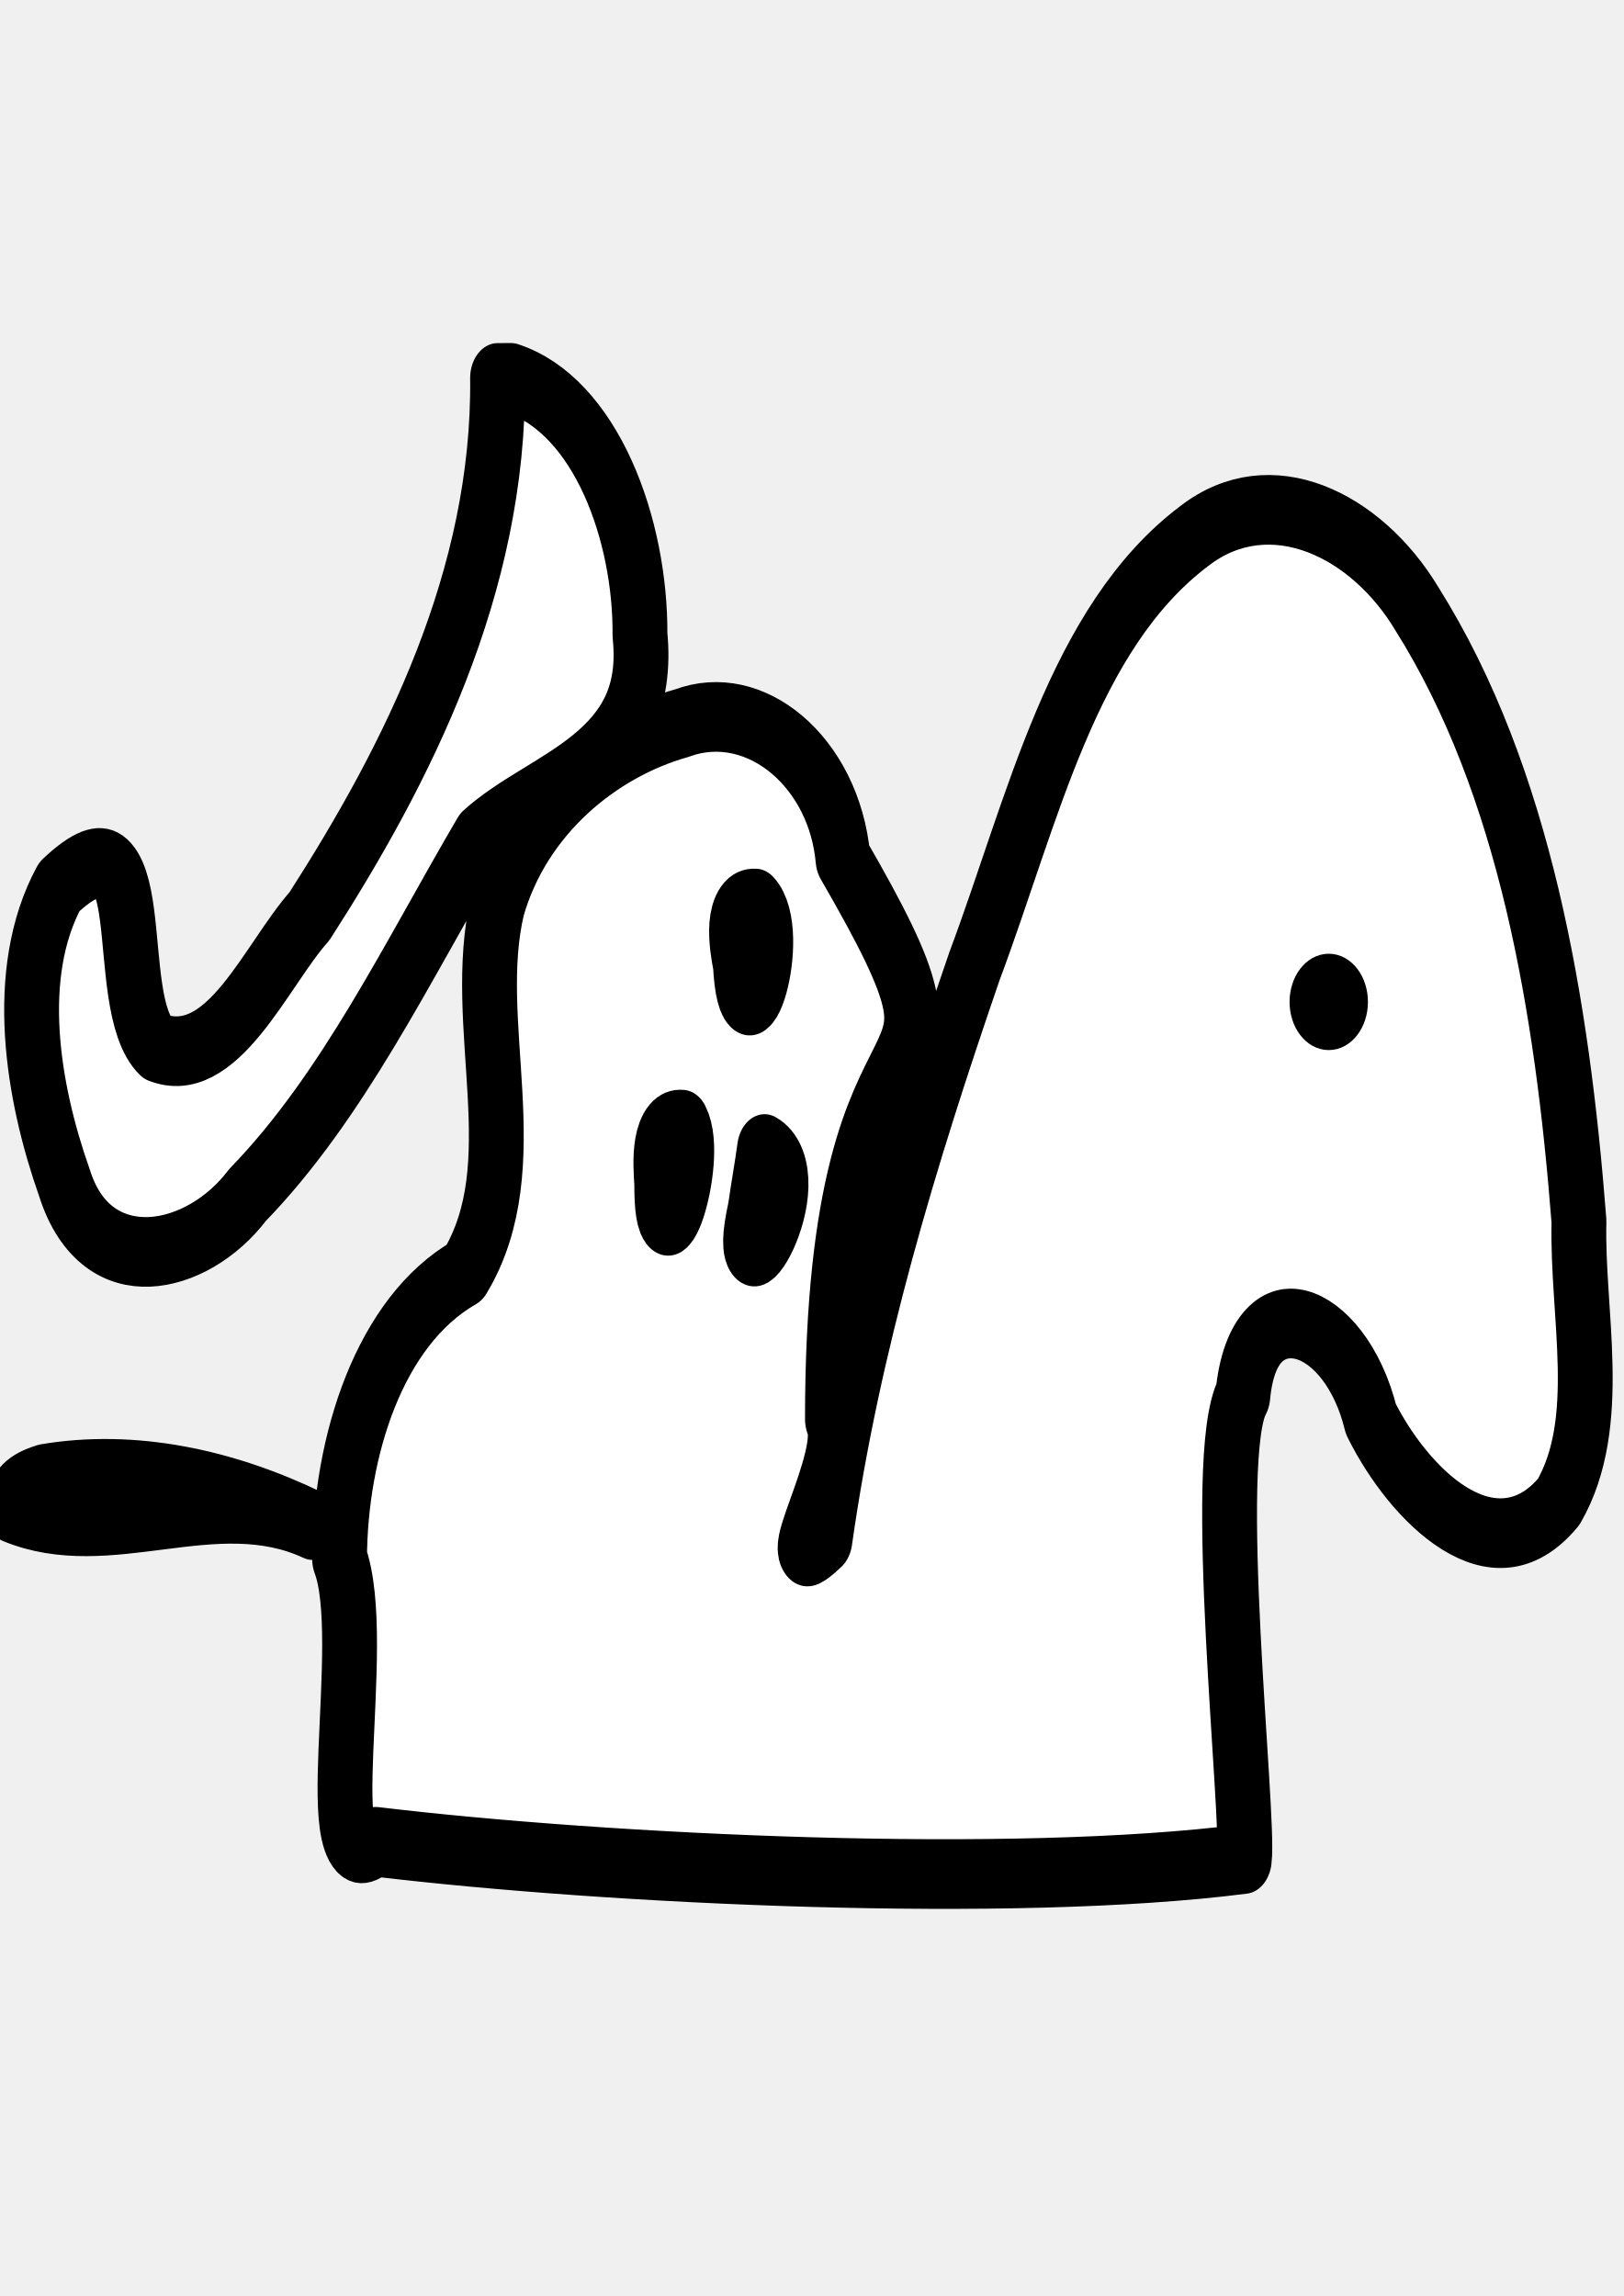
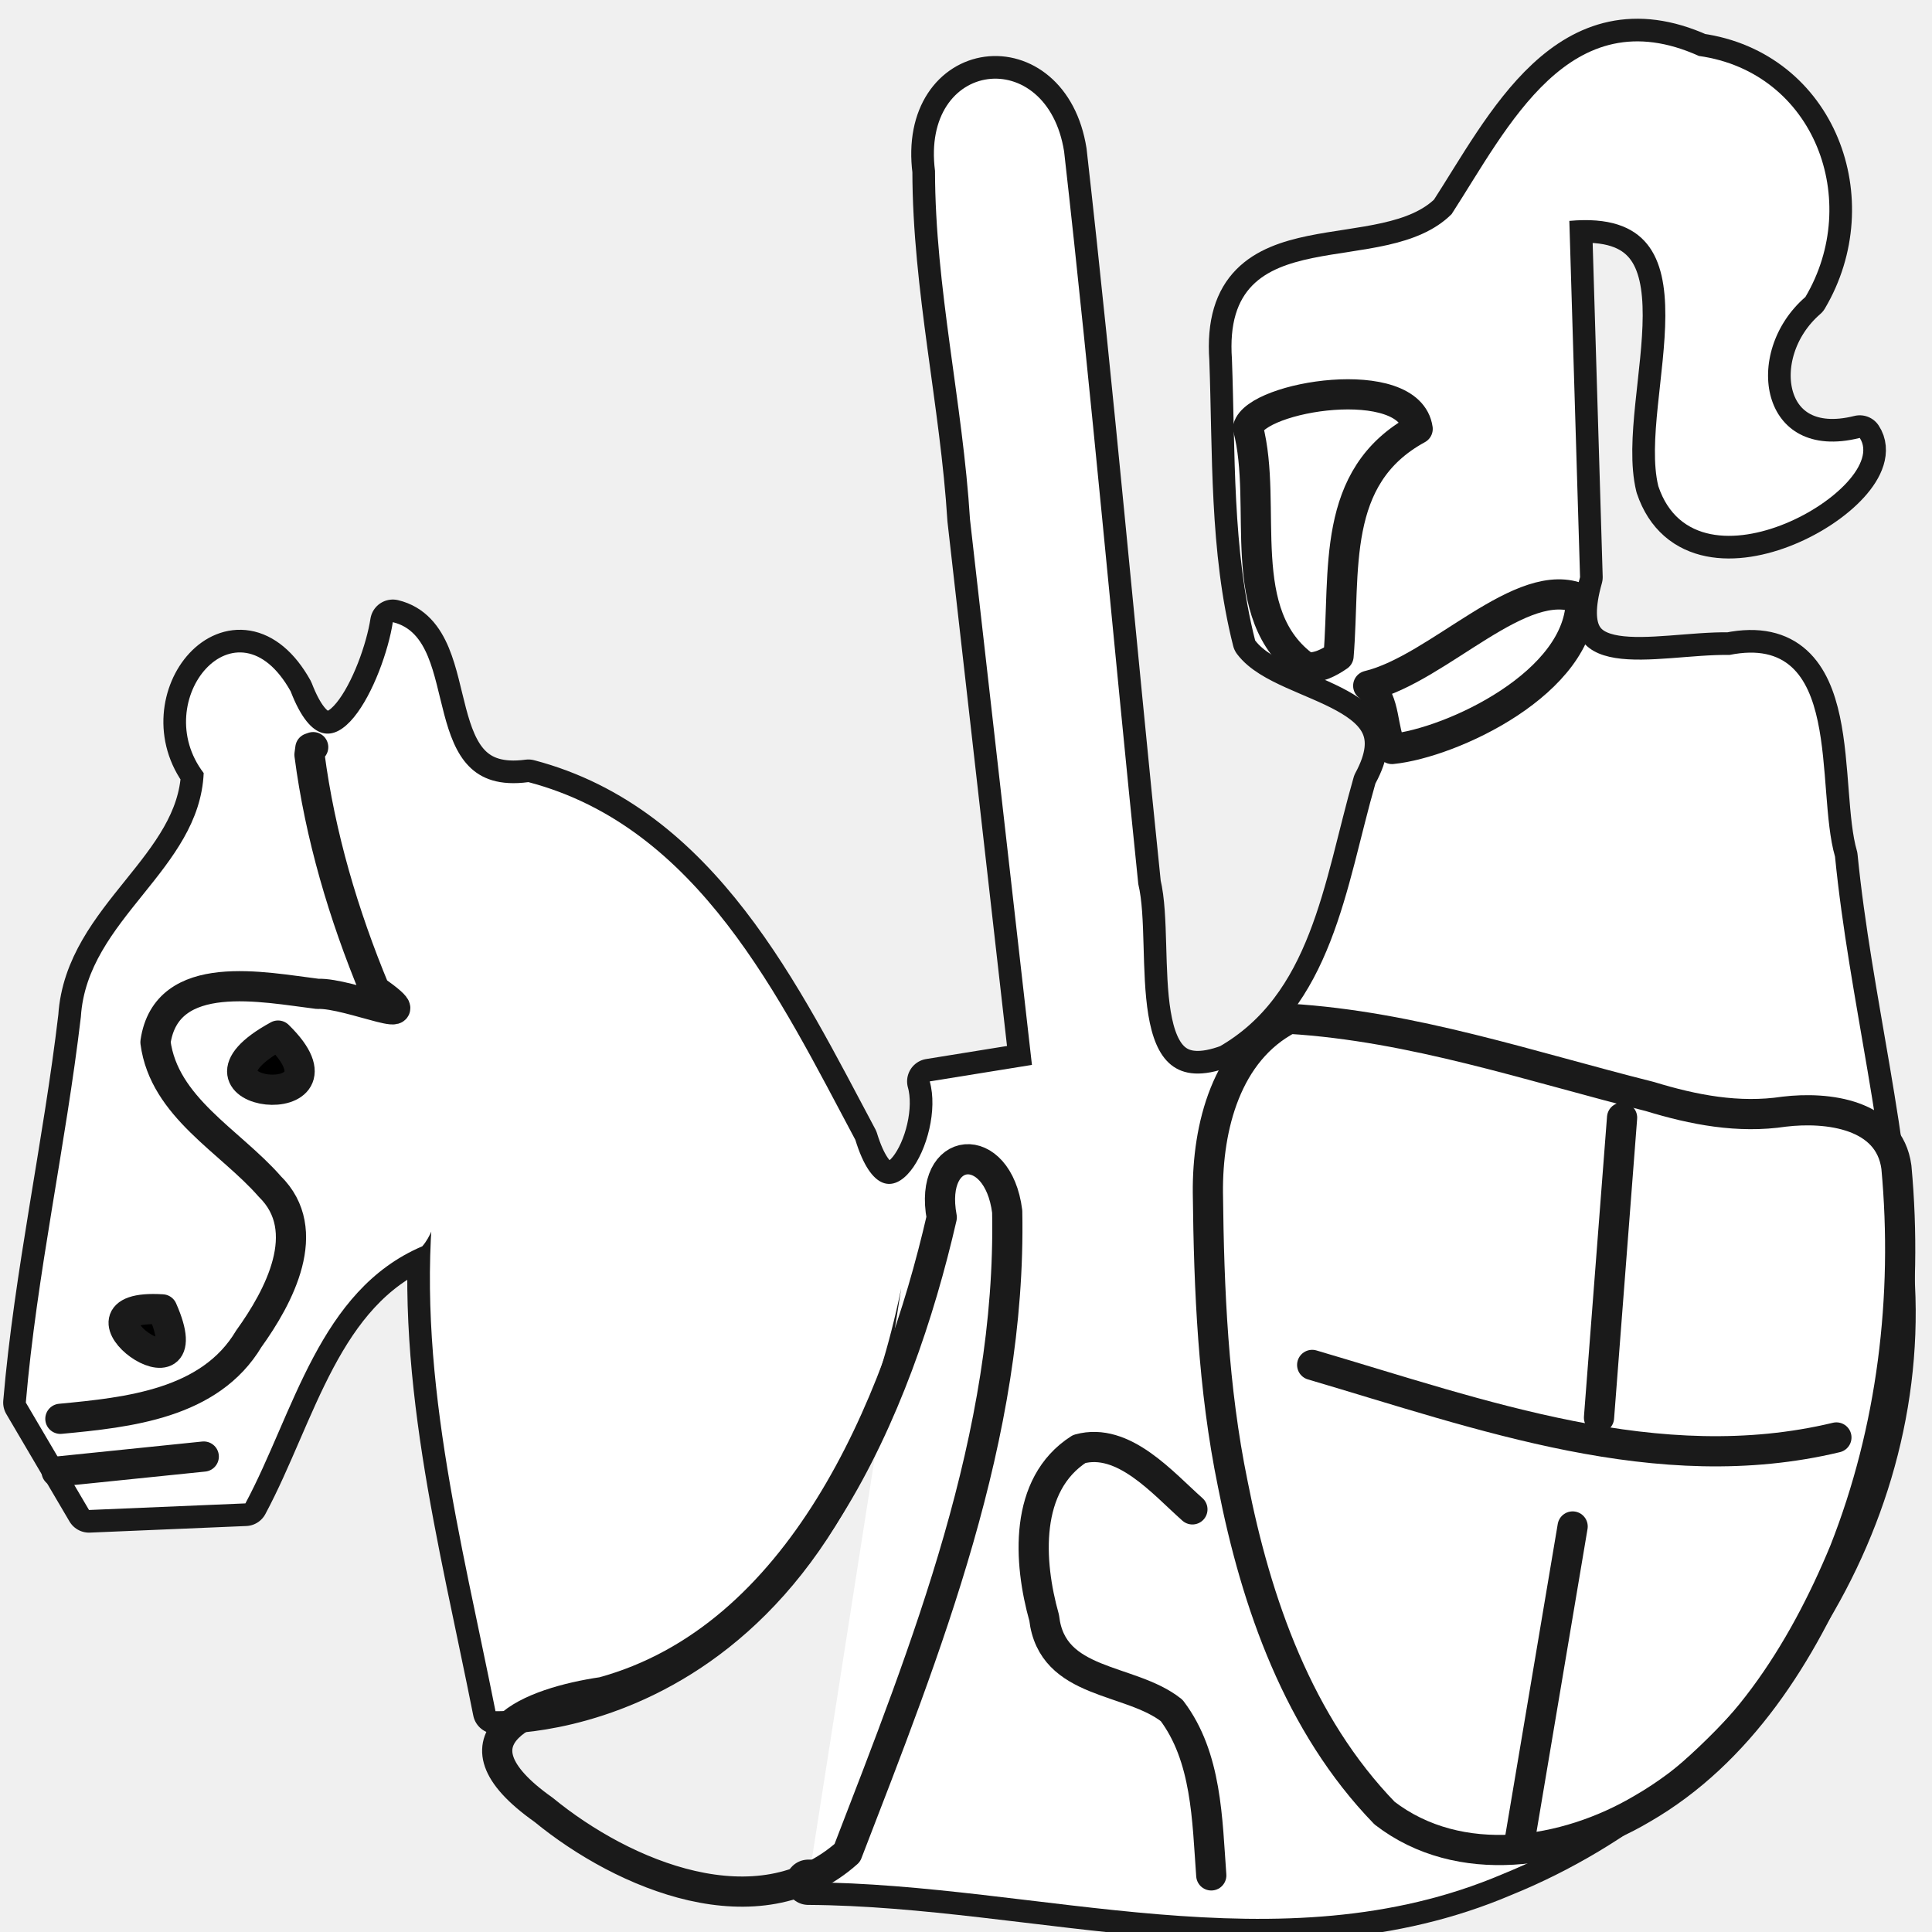
- <svg xmlns="http://www.w3.org/2000/svg" width="210mm" height="297mm" viewBox="0 0 210 297" version="1.1" id="svg1" xml:space="preserve">
-   <defs id="defs1" />
-   <g id="layer2" style="display:inline">
-     <g id="path15" style="opacity:1;fill:#ffffff;fill-opacity:1;stroke:#000000;stroke-width:1.003;stroke-dasharray:none;stroke-opacity:1" transform="matrix(0.900584,0,0,1.144268,6.71912,-54.84192)">
-       <path id="path22" style="baseline-shift:baseline;display:inline;overflow:visible;opacity:1;fill:#ffffff;fill-opacity:1;stroke:#000000;stroke-width:7.873;stroke-linecap:round;stroke-linejoin:round;stroke-dasharray:none;stroke-opacity:1;enable-background:accumulate;stop-color:#000000;stop-opacity:1" d="M 63.995,90.652 C 64.319,113.685 51.042,134.278 36.989,151.5 30.715,157.049 24.472,169.207 15.033,166.33 8.197,161.139 15.187,137.618 1.061,148.17 c -6.745,9.834 -3.839,23.271 0.715,33.429 4.622,11.615 19.222,8.83 26.299,1.428 13.681,-11.091 22.943,-26.361 33.326,-40.285 8.918,-6.366 24.918,-8.416 23.044,-23.051 0.12,-11.791 -6.257,-25.911 -18.512,-29.047 z m -7.5e-4,59.58 c -4.059,13.558 4.646,29.318 -4.721,41.538 -12.218,5.518 -17.912,19.618 -17.968,32.361 4.482,9.436 -3.793,37.661 5.214,32.004 33.511,3.163 91.297,5.313 124.719,1.945 0.778,-4.695 -4.97,-45.523 -0.212,-52.41 1.555,-13.023 14.739,-9.102 18.385,2.671 5.333,8.465 17.565,18.321 26.975,9.362 6.58,-9.008 2.565,-21.287 2.912,-31.695 -2.384,-24.264 -7.719,-49.767 -23.269,-69.246 -7.259,-9.534 -21.044,-14.901 -31.981,-8.237 -17.499,10.389 -23.144,30.923 -31.582,48.667 -9.157,20.969 -17.419,42.305 -21.45,64.705 -8.063,6.042 3.771,-8.748 1.07,-13.553 -0.007,-53.634 24.553,-31.961 1.513,-63.333 -1.24,-10.898 -12.561,-18.444 -23.149,-15.333 -11.039,2.444 -22.467,9.539 -26.457,20.553 z m 37.049,-0.164 c 4.031,3.298 -1.424,18.057 -2.178,6.82 -0.535,-2.177 -1.585,-6.989 2.178,-6.82 z m -10.529,24.996 c 2.514,3.815 -3.036,17.834 -2.941,6.603 -0.194,-2.271 -0.63,-6.842 2.941,-6.603 z m 11.822,2.755 c 7.291,3.222 -4.886,19.426 -1.35,6.932 0.419,-2.317 0.947,-4.612 1.35,-6.932 z M -5.792,218.4 c 14.143,4.573 29.18,-3.216 43.237,1.934 -12.144,-4.632 -25.631,-6.953 -38.58,-5.222 -1.825,0.46 -4.207,1.151 -4.657,3.288 z" />
-     </g>
-     <ellipse style="display:inline;opacity:1;fill:#000000;fill-opacity:1;fill-rule:nonzero;stroke:#000000;stroke-width:2.682;stroke-dasharray:none;stroke-opacity:1;paint-order:stroke fill markers" id="path34" cx="171.853" cy="129.603" rx="3.726" ry="4.89" />
+ <svg xmlns="http://www.w3.org/2000/svg" version="1.1" width="512" height="512" id="svg7">
+   <defs id="defs7" />
+   <g id="layer5" style="display:inline;stroke:#1a1a1a;stroke-width:8.002;stroke-dasharray:none;stroke-linejoin:round;stroke-linecap:round">
+     <path style="opacity:1;fill:#ffffff;fill-opacity:1;stroke:#1a1a1a;stroke-width:12;stroke-linecap:round;stroke-linejoin:round;stroke-dasharray:none;paint-order:stroke fill markers" d="m 214.195,498.818 c 61.125,0.358 124.994,23.013 184.051,-2.179 61.604,-24.977 106.671,-88.457 103.256,-155.836 -1.027,-38.367 -11.444,-75.788 -15.202,-113.795 -5.331,-18.349 2.441,-59.538 -27.951,-53.445 -19.392,-0.298 -48.116,9.317 -39.618,-20.608 -0.947,-31.472 -1.893,-62.944 -2.84,-94.416 42.003,-3.85 17.982,47.459 23.58,70.296 10.215,30.558 61.874,0.097 53.384,-12.777 -26.494,6.639 -31.376,-22.66 -14.404,-37.357 15.025,-25.406 2.545,-59.556 -28.22,-63.872 -34.28,-15.459 -50.624,18.893 -65.542,41.919 -17.928,17.877 -60.916,0.349 -58.214,38.426 0.917,24.809 0.016,50.331 6.149,74.544 8.53,11.349 46.08,11.63 31.873,37.93 -7.842,27.231 -11.181,59.405 -38.589,75.049 -29.323,11.052 -20.148,-31.482 -24.249,-48.406 -6.681,-64.697 -12.345,-129.569 -19.661,-194.156 -4.535,-28.378 -37.994,-24.417 -34.211,5.153 0.034,30.947 7.364,61.482 9.277,92.412 l 16.41,144.511 -27.085,4.369 c 4.203,14.918 -11.2,43.161 -19.714,15.49 -20.08,-37.646 -41.62,-82.96 -86.641,-94.799 -30.528,4.078 -17.016,-37.895 -35.932,-42.386 -2.241,14.718 -16.248,46.38 -27.075,18.327 -14.371,-25.71 -37.761,2.43 -23.045,21.658 -1.14,25.725 -30.916,38.608 -32.55,64.593 -4.019,34.106 -11.729,68.485 -14.588,102.233 5.582,9.489 11.164,18.978 16.745,28.467 l 41.444,-1.747 c 12.861,-24.027 19.509,-56.482 46.876,-68.134 8.52,-9.632 7.055,-46.023 3.339,-14.986 -5.425,46.657 7.051,92.78 16.062,138.185 9.095,0.104 96.473,-2.444 111.584,-138.068" id="path8" />
+     <path d="m 73.688,274.438 c 22.289,21.766 -29.895,16.33 0,0 z" fill="#000000" id="path2" style="display:inline;opacity:1;stroke:#1a1a1a;stroke-width:8.002;stroke-linecap:round;stroke-linejoin:round;stroke-dasharray:none" />
+     <path d="m 43,347 c 11.832,26.725 -28.091,-1.768 0,0 z" fill="#000000" id="path7" style="display:inline;opacity:1;stroke:#1a1a1a;stroke-width:8.002;stroke-linecap:round;stroke-linejoin:round;stroke-dasharray:none" />
+     <path style="display:inline;opacity:1;fill:none;fill-opacity:1;stroke:#1a1a1a;stroke-width:8.002;stroke-linecap:round;stroke-linejoin:round;stroke-dasharray:none;paint-order:stroke fill markers" d="m 224.546,491.031 c 20.996,-54.421 43.518,-110.648 42.373,-169.961 -2.467,-19.527 -20.961,-17.876 -17.346,1.557 -11.728,51.047 -37.664,111.524 -89.85,125.785 -18.557,2.711 -43.121,11.799 -15.698,31.185 21.242,17.422 56.915,32.453 80.522,11.434 z" id="path9" />
+     <path style="display:inline;opacity:1;fill:none;fill-opacity:1;stroke:#1a1a1a;stroke-width:8.002;stroke-linecap:round;stroke-linejoin:round;stroke-dasharray:none;paint-order:stroke fill markers" d="m 354.73,173.87 c 1.873,-22.554 -2.275,-47.542 20.962,-60.203 -2.159,-15.24 -42.786,-8.712 -44.955,-0.273 5.448,20.734 -4.177,49.575 15.316,63.451 3.167,0.333 6.168,-1.244 8.677,-2.976 z" id="path13" />
+     <path style="opacity:1;fill:none;fill-opacity:1;stroke:#1a1a1a;stroke-width:8.002;stroke-linecap:round;stroke-linejoin:round;stroke-dasharray:none;paint-order:stroke fill markers" d="m 402.785,487.536 c 4.66,-27.668 9.32,-55.336 13.98,-83.003" id="path14" />
+     <path style="opacity:1;fill:none;fill-opacity:1;stroke:#1a1a1a;stroke-width:8.002;stroke-linecap:round;stroke-linejoin:round;stroke-dasharray:none;paint-order:stroke fill markers" d="m 347.741,361.72 c 44.793,13.172 91.736,30.555 138.922,19.222" id="path15" />
+     <path style="opacity:1;fill:none;fill-opacity:1;stroke:#1a1a1a;stroke-width:8.002;stroke-linecap:round;stroke-linejoin:round;stroke-dasharray:none;paint-order:stroke fill markers" d="m 429.87,296.191 c -2.039,26.503 -4.077,53.006 -6.116,79.509" id="path16" />
+     <path style="display:inline;opacity:1;fill:none;fill-opacity:1;stroke:#1a1a1a;stroke-width:8.002;stroke-linecap:round;stroke-linejoin:round;stroke-dasharray:none;paint-order:stroke fill markers" d="m 341.625,269.98 c -16.657,8.631 -21.664,28.708 -21.524,46.07 0.282,25.852 1.375,51.797 6.593,77.198 6.193,31.569 17.464,63.772 40.242,87.252 19.856,15.288 47.946,10.878 68.236,-1.149 25.808,-14.88 42.477,-41.366 53.61,-68.279 12.682,-32.148 16.958,-67.427 13.784,-101.753 -1.894,-14.149 -18.284,-16.085 -29.719,-14.72 -12.175,1.835 -24.04,-0.474 -35.623,-4.014 -31.604,-7.918 -62.844,-18.627 -95.599,-20.605 z" id="path10" />
+     <path style="display:inline;opacity:1;fill:none;fill-opacity:1;stroke:#1a1a1a;stroke-width:8.002;stroke-linecap:round;stroke-linejoin:round;stroke-dasharray:none;paint-order:stroke fill markers" d="m 362.594,181.734 c 18.813,-4.563 40.745,-29.945 56.349,-23.013 0.193,22.164 -34.267,38.176 -50.047,39.768 -2.827,-5.288 -1.505,-12.507 -6.301,-16.755 z" id="path11" />
  </g>
-   <g id="layer3" style="display:inline" />
+   <g id="layer4" style="display:none;opacity:0.201">
+     <path d="m 0,0 c 3.5,0.25 3.5,0.25 5.5,2.25 0.25,3.5 0.25,3.5 0,7 -2,2 -2,2 -5.5,2.25 -3.5,-0.25 -3.5,-0.25 -5.5,-2.25 -0.25,-3.5 -0.25,-3.5 0,-7 2,-2 2,-2 5.5,-2.25 z" fill="#000000" id="path6" transform="translate(199.5,308.75)" />
+     <path d="M 0,0 C 1.812,1.125 1.812,1.125 3,3 3.393,6.145 3.476,8.133 1.938,10.938 -1.181,12.648 -3.656,11.805 -7,11 -8.399,8.201 -8.253,6.095 -8,3 -5.905,-0.307 -3.76,-0.564 0,0 Z" fill="#000000" id="path5" transform="translate(180,270)" />
+     <path d="M 0,0 C 2,2 2,2 2.312,4.938 2,8 2,8 0.938,9.938 -2.152,11.632 -4.672,10.74 -8,10 -9,9 -9,9 -9.25,5.625 -9,2 -9,2 -7.875,0 -5.011,-1.527 -3.047,-0.843 0,0 Z" fill="#000000" id="path4" transform="translate(225,345)" />
+     <path d="M 0,0 C 2,3 2,3 1.875,6.062 1,9 1,9 -0.75,10.438 -3.542,11.136 -5.267,10.863 -8,10 -10,8 -10,8 -10.312,5.062 -10,2 -10,2 -8.938,0.062 -5.784,-1.667 -3.375,-0.859 0,0 Z" fill="#000000" id="path3" transform="translate(154,238)" />
+     <path d="M 261.188,7.543 C 280.973,16.841 288.11,42.027 288.44,62.857 295.626,135.238 302.831,207.617 310,280 c 19.325,5.635 17.319,-22.632 35,-24 -22.282,-7.659 -26.251,-39.173 -9.423,-54.546 5.173,-9.587 39.594,-12.673 14.783,-12.127 -32.483,-0.944 -22.923,-42.024 -27.438,-63.523 -2.983,-23.066 -5.466,-57.993 23.977,-64.212 16.011,-5.043 42.018,4.506 39.269,-21.276 9.117,-32.167 52.656,-40.624 79.331,-26.092 C 492.971,30.065 493.078,70.447 476,94 c -13.22,23.414 12.761,12.853 25,13 6.504,27.44 -30.119,48.978 -53.762,37.03 C 416.239,127.955 439.927,92.238 438,67.75 c -18.403,-8.012 -4.325,-26.974 7.972,-10.481 18.245,21.603 -10.337,44.972 -1.054,67.859 5.264,23.925 59.976,-4.961 28.977,-2.876 C 438.791,105.825 485.797,71.177 473.674,44.868 465.192,9.357 403.407,12.36 397,48 383.505,68.602 433.148,39.516 421.269,67.532 413.848,94.03 420.918,121.138 426,147 c -14.517,5.591 -7.82,37.095 6.879,18.848 20.595,-13.418 48.238,2.018 53.395,24.34 -4.935,19.913 8.704,39.139 5.875,60.56 4.412,18.218 -1.698,35.829 15.333,46.679 9.632,33.065 -2.566,67.571 -10.037,99.875 -13.762,47.406 -48.607,94.531 -99.287,104.734 -23.131,-2.286 -39.188,-23.585 -54.43,-39.204 -20.734,-19.135 -16.684,-52.831 -41.859,-67.093 -23.867,-19.189 -23.637,35.763 -8.598,44.628 9.924,4.782 51.061,9.448 27.725,19.163 -6.551,5.582 21.178,41.217 -0.806,43.337 -11.335,-13.329 -4.944,-43.74 -24.736,-48.124 -24.726,-5.265 -27.076,-35.965 -23.79,-56.416 0.855,-28.565 36.424,-20.683 42.934,-8.987 -9.2,-17.058 10.361,-52.878 -18.998,-45.536 -14.123,-1.934 -28.246,-6.868 -23.884,13.484 -6.21,49.856 -22.638,100.179 -54.666,139.519 -20.68,14.376 -50.364,7.135 -70.217,-5.923 C 125.937,482.448 131.94,458.571 131.13,445.98 106.787,416.592 108.709,375.934 109,340 91.5,348.729 92.059,363.865 85.556,380.958 70.488,395.174 63.835,411.116 74.798,430.998 80.991,452.895 100.835,465.765 122,470 114.86,493.852 74.735,465.358 68.339,447.693 53.211,432.447 67.768,394.574 38.492,408.694 13.032,410.788 21.313,379.456 3,376 3.81,343.28 22.59,313.386 18.043,280.189 c -6.263,-26.641 17.87,-44.692 25.985,-66.224 -1.206,-17.298 -3.589,-69.01 23.984,-47.811 11.492,11.252 22.175,33.61 25.177,5.685 3.359,-28.766 29.011,-14.572 31.768,6.507 11.85,20.675 -6.667,43.835 5.274,64.037 10.097,18.67 28.511,22.28 36.714,-0.385 18.94,-22.856 -53.812,-27.277 -22.515,-40.104 37.646,10.359 63.472,44.928 77.508,79.794 2.645,12.476 25.026,43.777 22.541,14.512 -2.519,-20.107 32.56,-2.453 20.105,-26.25 C 257.947,196.989 248.614,124.2 243.608,51.135 244.616,36.583 247.732,14.814 261.188,7.543 Z M 262,24 C 246.988,43.073 258.037,68.195 258.043,89.859 264.868,154.551 270.429,219.401 278,284 c 36.266,5.108 11.559,-41.921 14.555,-63.952 C 286.179,161.11 281.923,101.849 274.371,43.091 272.163,35.964 268.295,28.165 262,24 Z m 127.715,44.207 c -17.126,4.694 -42.857,-2.866 -52.154,15.666 -6.416,15.755 -1.9,28.064 16.23,18.701 18.037,-8.494 32.354,-2.155 24.35,18.723 -7.447,12.296 -24.697,12.365 -17.584,30.783 -1.528,15.757 9.17,15.928 16.628,15.149 18.178,-1.897 27.218,-26.868 32.034,-44.499 4.914,-17.989 4.131,-46.698 -5.064,-55.716 -4.831,0.151 -9.639,0.673 -14.44,1.192 z m -30.789,44.324 c -21.183,-0.283 -28.789,11.237 -22.822,31.237 -2.742,10.213 6.699,45.37 14.671,29.177 2.638,-18.595 -11.603,-49.233 15.03,-52.393 7.141,-8.059 3.453,-12.356 -6.879,-8.021 z M 405,164 c -9.429,10.978 -36.824,16.078 -33,27.951 3.824,11.872 32.396,-16.459 36.593,-20.014 C 412.79,168.382 408.742,164.571 405,164 Z m -299,6 c 1.366,21.681 -30.439,37.148 -15.532,57.278 17.604,9.102 26.633,43.826 9.532,53.722 -10.055,-32.894 -63.473,-17.192 -46.447,15.632 10.958,12.857 34.704,12.409 19.766,34.739 -2.432,14.711 -11.191,46.028 -3.459,51.346 16.634,-15.638 3.89,-43.492 30.308,-49.849 21.769,-8.823 6.32,-42.843 21.832,-47.868 9.84,27.288 -5.998,57.442 -1.115,86.241 1.637,23.679 4.037,76.412 36.651,71.61 28.453,-12.114 53.948,-34.691 65.464,-63.85 -32.835,-13.129 -43.067,-48.933 -57.37,-77.688 -11.341,-7.526 -11.445,-33.794 3.481,-15.848 12.239,18.503 47.865,-20.713 22.594,-34.365 -16.319,-32.956 -32.244,50.328 -55.831,14.213 C 115.98,250.922 108.826,225.84 117.176,202.926 117.589,191.433 113.397,177.995 106,170 Z m 310.5,25.25 c -17.092,18.744 4.92,34.459 18.334,13.007 7.6,-13.005 45.908,-5.253 36.435,-21.927 -10.281,-21.795 -37.56,-13.33 -49.122,2.298 -1.987,2.115 -3.866,4.331 -5.646,6.622 z M 59,176 c -2.971,15.418 -8.339,34.966 7.425,37.839 -13.064,17.189 -37.984,32.769 -36.452,58.493 2.898,28.102 -4.933,55.038 -11.91,81.855 -13.154,29.034 40.308,15.865 40.74,-5.194 5.525,-18.035 9.626,-33.199 -10.647,-40.821 -19.6,-20.402 -3,-59.549 25.998,-57.019 11.216,-0.239 30.874,13.815 19.24,-6.056 C 70.359,233.956 78.372,209.589 75.165,191.995 70.298,186.191 66.109,179.354 59,176 Z m 310.598,37.344 c -20.026,18.854 -20.462,57.054 12.874,58.705 C 397.713,290.405 417.749,242.829 423,266 c -17.831,13.294 -8.113,16.206 7.67,17.026 14.352,1.226 5.416,-37.466 -10.373,-37.888 C 404.753,230.009 389.979,206.574 408,187 c -16.027,2.295 -27.04,16.1 -38.402,26.344 z M 346,207.699 c -18.368,4.915 -2.561,51.175 1.287,23.734 C 347.483,219.014 377.463,191.555 346,207.699 Z M 425,231 c 9.76,17.235 39.14,2.204 55,-1 0.816,-30.636 -31.28,-24.755 -45.899,-7.805 -3.213,2.742 -6.258,5.682 -9.101,8.805 z m 40.949,14.094 c -17.619,0.261 -27.788,5.015 -19.07,23.609 -7.392,23.09 32.729,20.566 37.248,9.971 -2.806,-11.59 2.283,-42.244 -18.178,-33.58 z M 339,273 c -21.079,55.798 -22.958,123.245 9.002,175.515 11.09,13.38 33.062,45.239 48.298,34.595 12.592,-26.469 9.693,-57.003 17.253,-84.762 19.604,-3.55 1.712,34.657 1.866,48.11 -3.564,18.572 -18.653,54.627 10.853,31.462 C 458.902,458.027 479.926,422.648 488,386 c -50.977,7.509 -104.318,-1.587 -150.005,-25.005 4.765,-20.545 37.774,9.976 55.885,9.156 16.517,6.39 26.926,3.434 24.771,-15.758 0.42,-19.694 9.22,-44.942 2.48,-61.23 -24.013,-5.163 -47.858,-11.665 -69.98,-22.56 C 347.064,269.103 342.222,270.055 339,273 Z m -132,8 c -10.922,15.458 -37.957,20.457 -19.312,42.062 11.588,24.603 48.217,-20.382 23.361,-36.965 C 212.51,280.239 209.463,281.052 207,281 Z m 95.371,11.84 c -11.997,2.721 -61.25,-2.228 -37.986,15.815 9.352,8.084 50.509,-8.678 36.144,10.477 -11.975,-1.817 -41.566,7.487 -16.503,12.232 16.586,2.299 37.467,6.778 33.199,-17.802 2.74,-16.753 9.151,-26.504 -14.855,-20.722 z M 436,295 c -4.581,26.654 -5.103,54.125 -9,81 21.264,-0.022 48.868,7.317 65.836,-6.649 -0.13,-23.1 14.607,-57.203 -4,-73.397 C 471.225,295.734 453.59,296.497 436,295 Z m -183,20 c -6.668,16.971 -6.254,36.944 -13.7,54.219 -13.727,41.891 -48.185,76.579 -91.289,87.641 -18.648,13.787 12.608,32.136 26.99,34.024 24.121,10.307 43.629,-7.974 51.217,-29.639 21.995,-41.783 33.816,-89.069 36.671,-135.952 C 263.49,319.884 257.929,315.272 253,315 Z m -24,2 c -5.752,18.441 -46.207,22.748 -19.819,40.905 C 233.58,386.701 236.434,340.989 239,324 c -3.299,-1.606 -5.596,-7.733 -10,-7 z M 52.805,375.023 C 38.886,377.463 12.596,383.835 35.891,396.903 53.745,400.897 58.845,388.566 56,374 Z" fill="#000000" id="path1" />
+   </g>
+   <path style="display:inline;opacity:1;fill:none;fill-opacity:1;stroke:#1a1a1a;stroke-width:8;stroke-linecap:round;stroke-linejoin:round;stroke-dasharray:none;paint-order:stroke fill markers" d="m 321,497 c -1.093,-14.809 -1.164,-31.373 -10.494,-43.706 -11.014,-8.761 -31.73,-6.567 -33.787,-24.542 C 272.539,413.921 271.279,393.444 286,384 c 11.732,-3.231 22.122,9.023 30,16" id="path17" />
+   <path style="display:inline;opacity:1;fill:none;fill-opacity:1;stroke:#1a1a1a;stroke-width:8;stroke-linecap:round;stroke-linejoin:round;stroke-dasharray:none;paint-order:stroke fill markers" d="m 16,376 c 18.041,-1.704 39.65,-3.944 49.929,-21.201 7.983,-11.081 17.458,-28.717 5.575,-40.367 -10.572,-12.097 -28.036,-20.982 -30.305,-38.24 2.9,-20.113 28.832,-14.522 42.977,-12.806 8.427,-0.39 30.813,10.096 15.139,-1.015 C 91.045,242.463 84.802,221.404 82.014,200.005 L 82.251,198.263 83,198" id="path18" />
+   <path style="opacity:1;fill:none;fill-opacity:1;stroke:#1a1a1a;stroke-width:8;stroke-linecap:round;stroke-linejoin:round;stroke-dasharray:none;paint-order:stroke fill markers" d="m 15,390 c 13,-1.333 26,-2.667 39,-4" id="path19" />
</svg>
